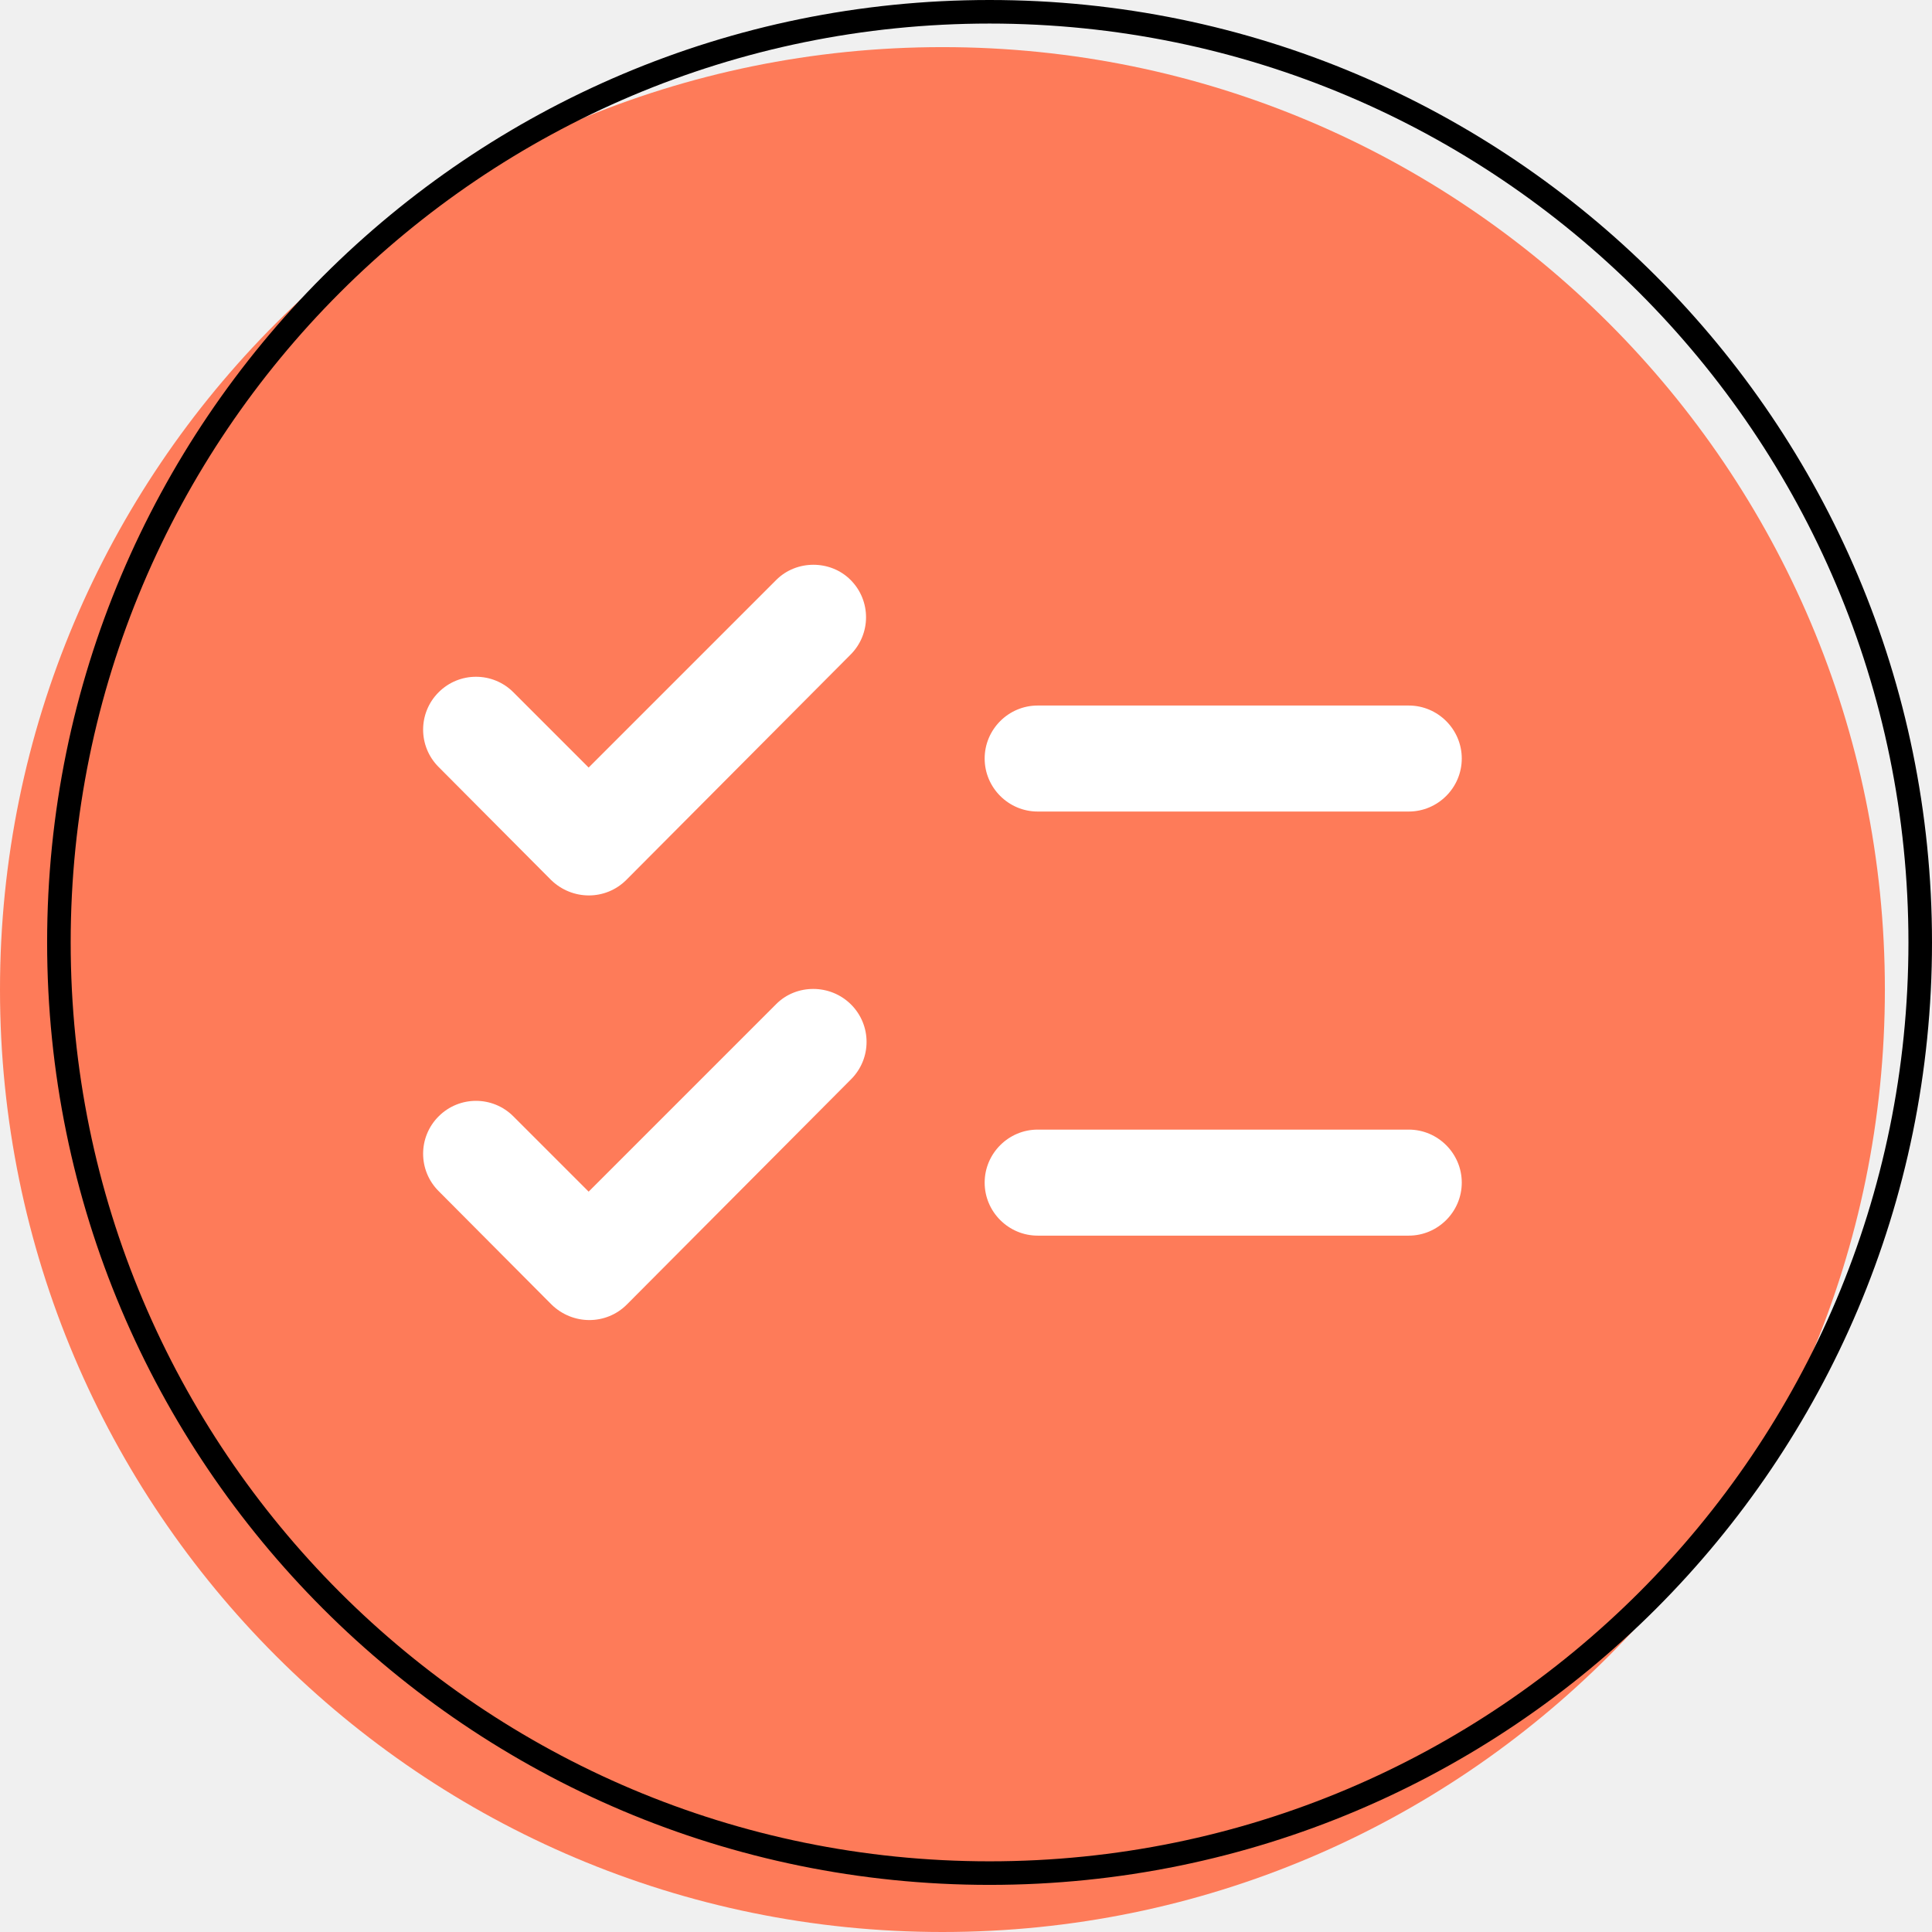
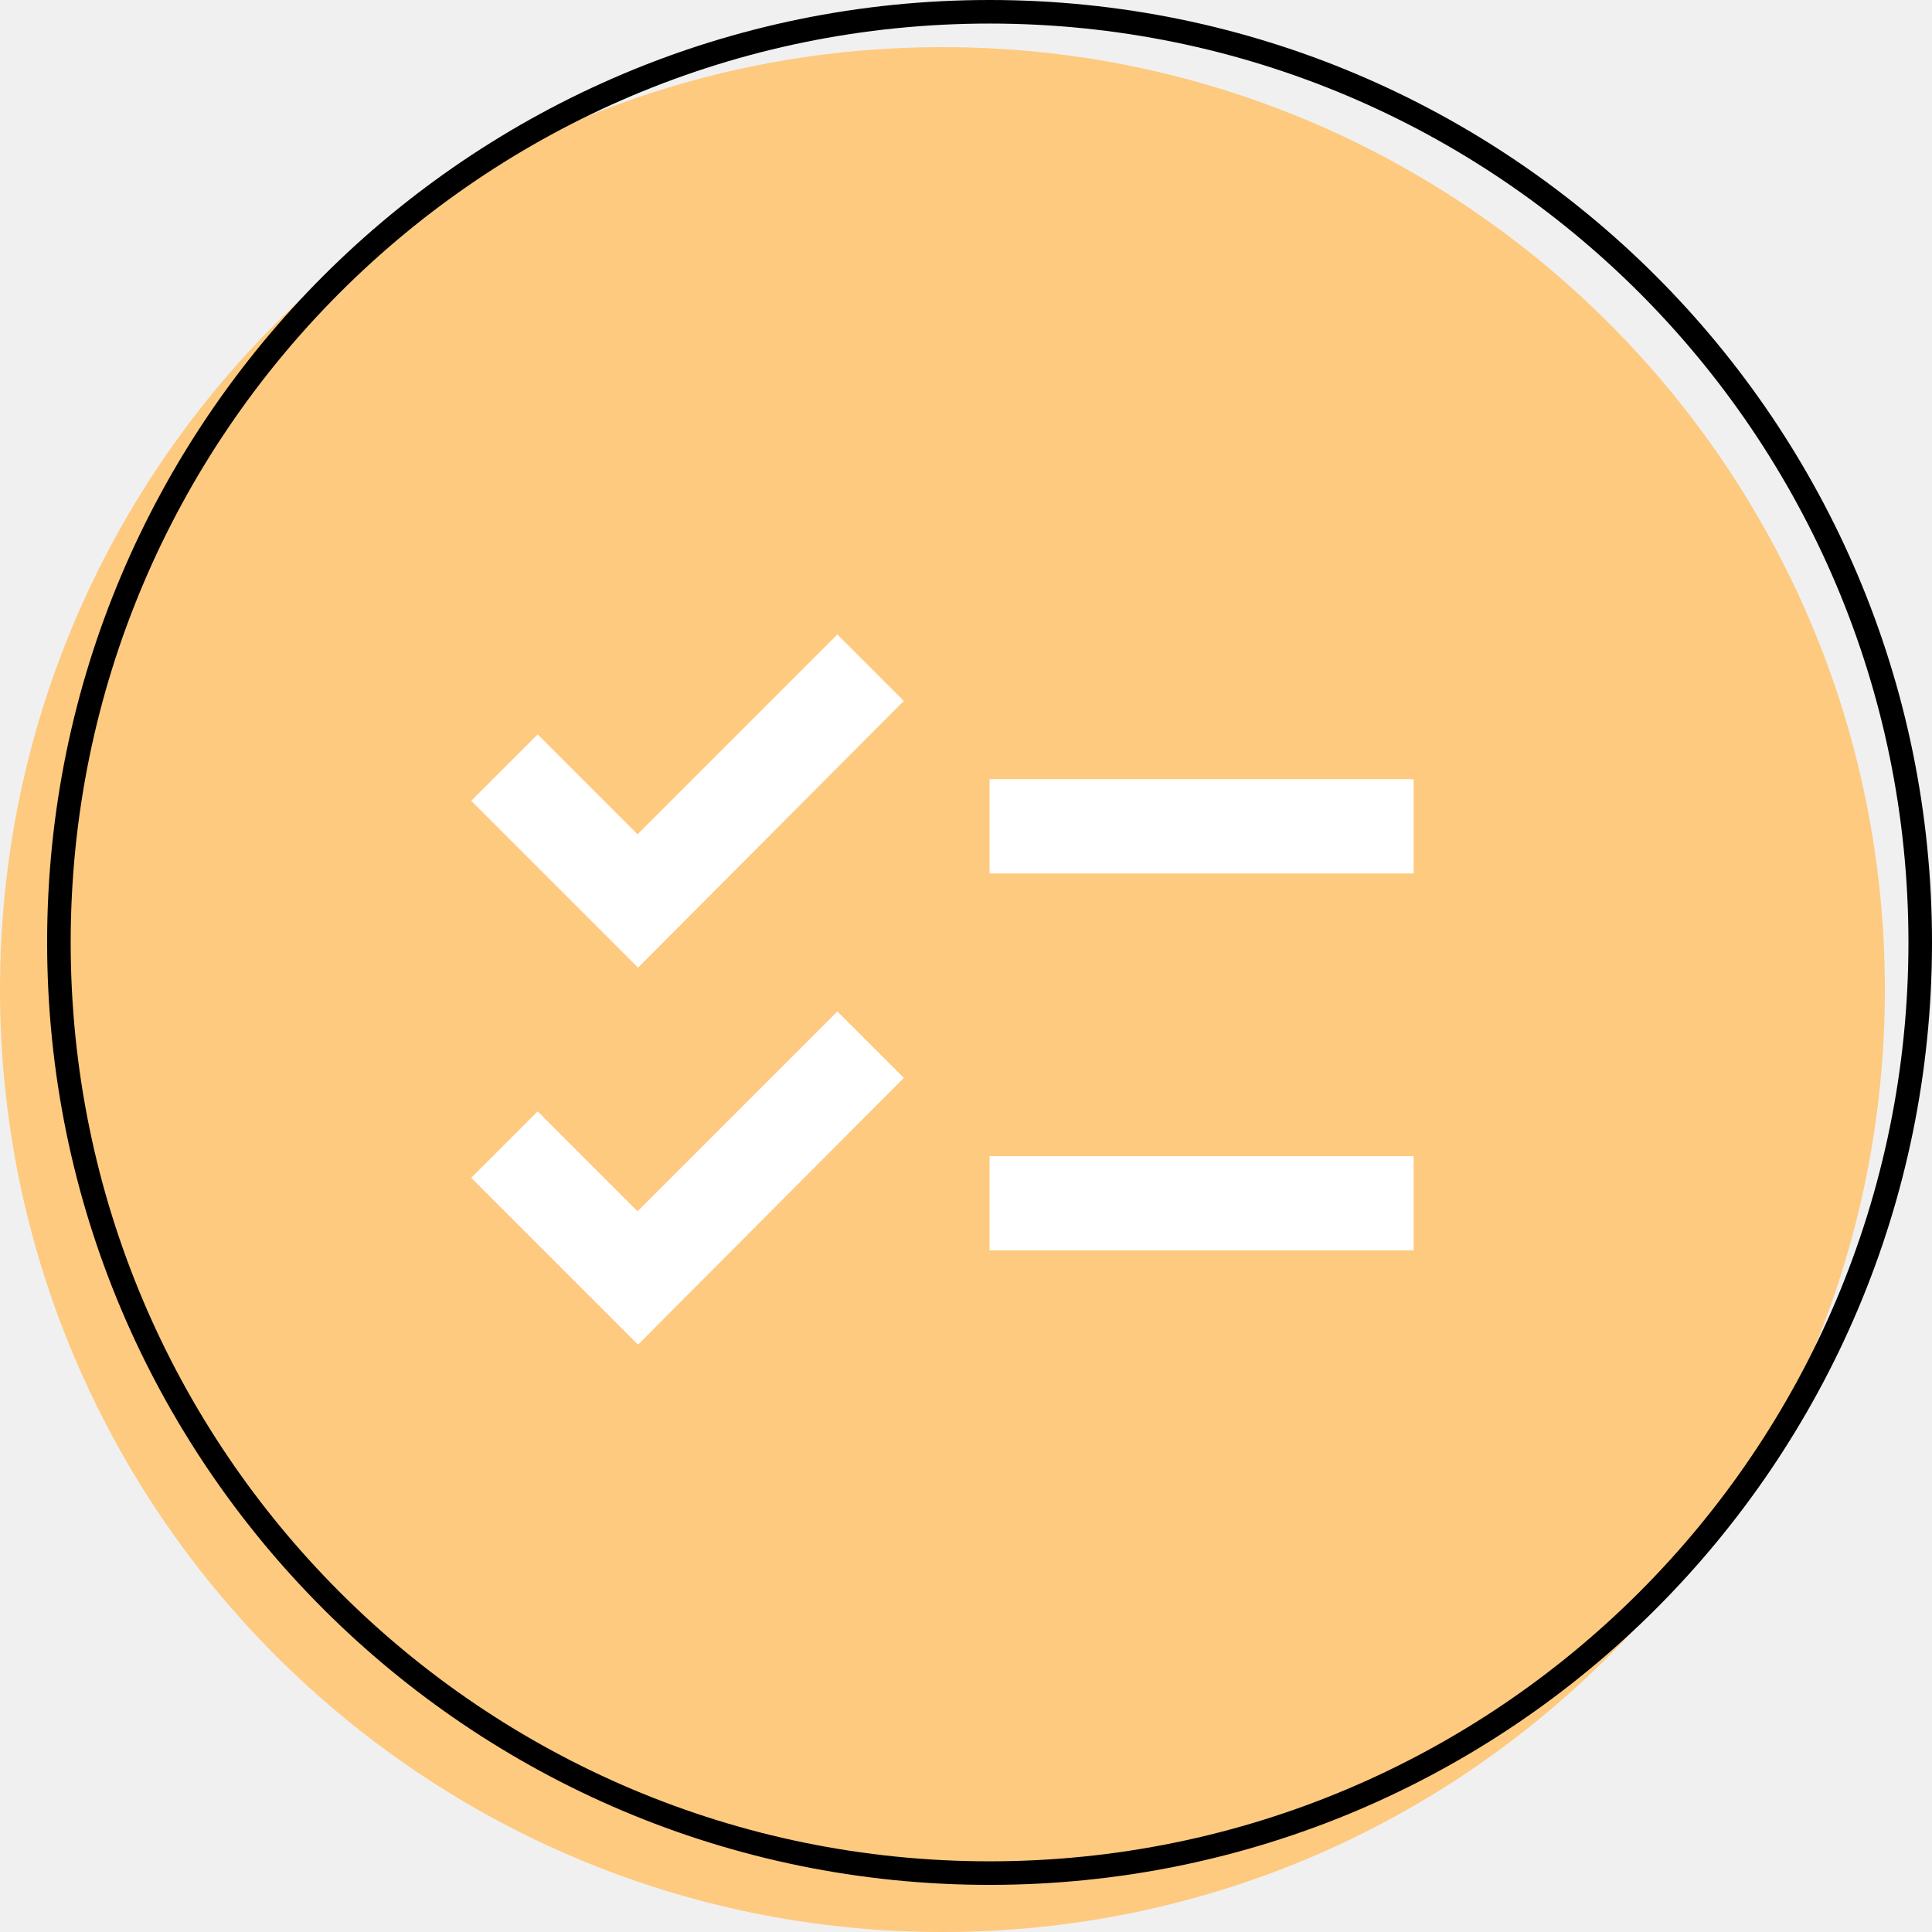
<svg xmlns="http://www.w3.org/2000/svg" width="82" height="82" viewBox="0 0 82 82" fill="none">
-   <rect y="2" width="80" height="80" rx="40" fill="#FE7B59" />
+   <rect y="2" width="80" height="80" rx="40" fill="#FECA7F" />
  <rect x="2.5" y="0.5" width="79" height="79" rx="39.5" stroke="black" />
-   <path d="M62.042 32.194C62.042 30.957 61.029 29.945 59.792 29.945H44.042C42.804 29.945 41.792 30.957 41.792 32.194C41.792 33.432 42.804 34.444 44.042 34.444H59.792C61.029 34.444 62.042 33.432 62.042 32.194ZM41.792 50.194C41.792 51.432 42.804 52.444 44.042 52.444H59.792C61.029 52.444 62.042 51.432 62.042 50.194C62.042 48.957 61.029 47.944 59.792 47.944H44.042C42.804 47.944 41.792 48.957 41.792 50.194ZM36.099 24.612C36.977 25.489 36.977 26.907 36.099 27.785L26.582 37.347C25.704 38.224 24.287 38.224 23.387 37.347L18.617 32.554C17.739 31.677 17.739 30.259 18.617 29.382C19.494 28.505 20.912 28.505 21.789 29.382L24.984 32.577L32.949 24.612C33.804 23.757 35.244 23.757 36.099 24.612ZM36.122 42.635C36.999 43.512 36.999 44.929 36.122 45.807L26.604 55.369C25.727 56.247 24.309 56.247 23.409 55.369L18.617 50.554C17.739 49.677 17.739 48.259 18.617 47.382C19.494 46.504 20.912 46.504 21.789 47.382L24.984 50.577L32.949 42.612C33.804 41.757 35.244 41.757 36.122 42.635Z" fill="white" />
+   <path d="M60 33.07H42V37.07H60V33.07ZM60 49.07H42V53.07H60V49.07ZM27.08 41.07L20 33.99L22.82 31.17L27.06 35.41L35.54 26.93L38.36 29.75L27.08 41.07ZM27.08 57.07L20 49.99L22.82 47.17L27.06 51.41L35.54 42.93L38.36 45.75L27.08 57.07Z" fill="white" />
</svg>
